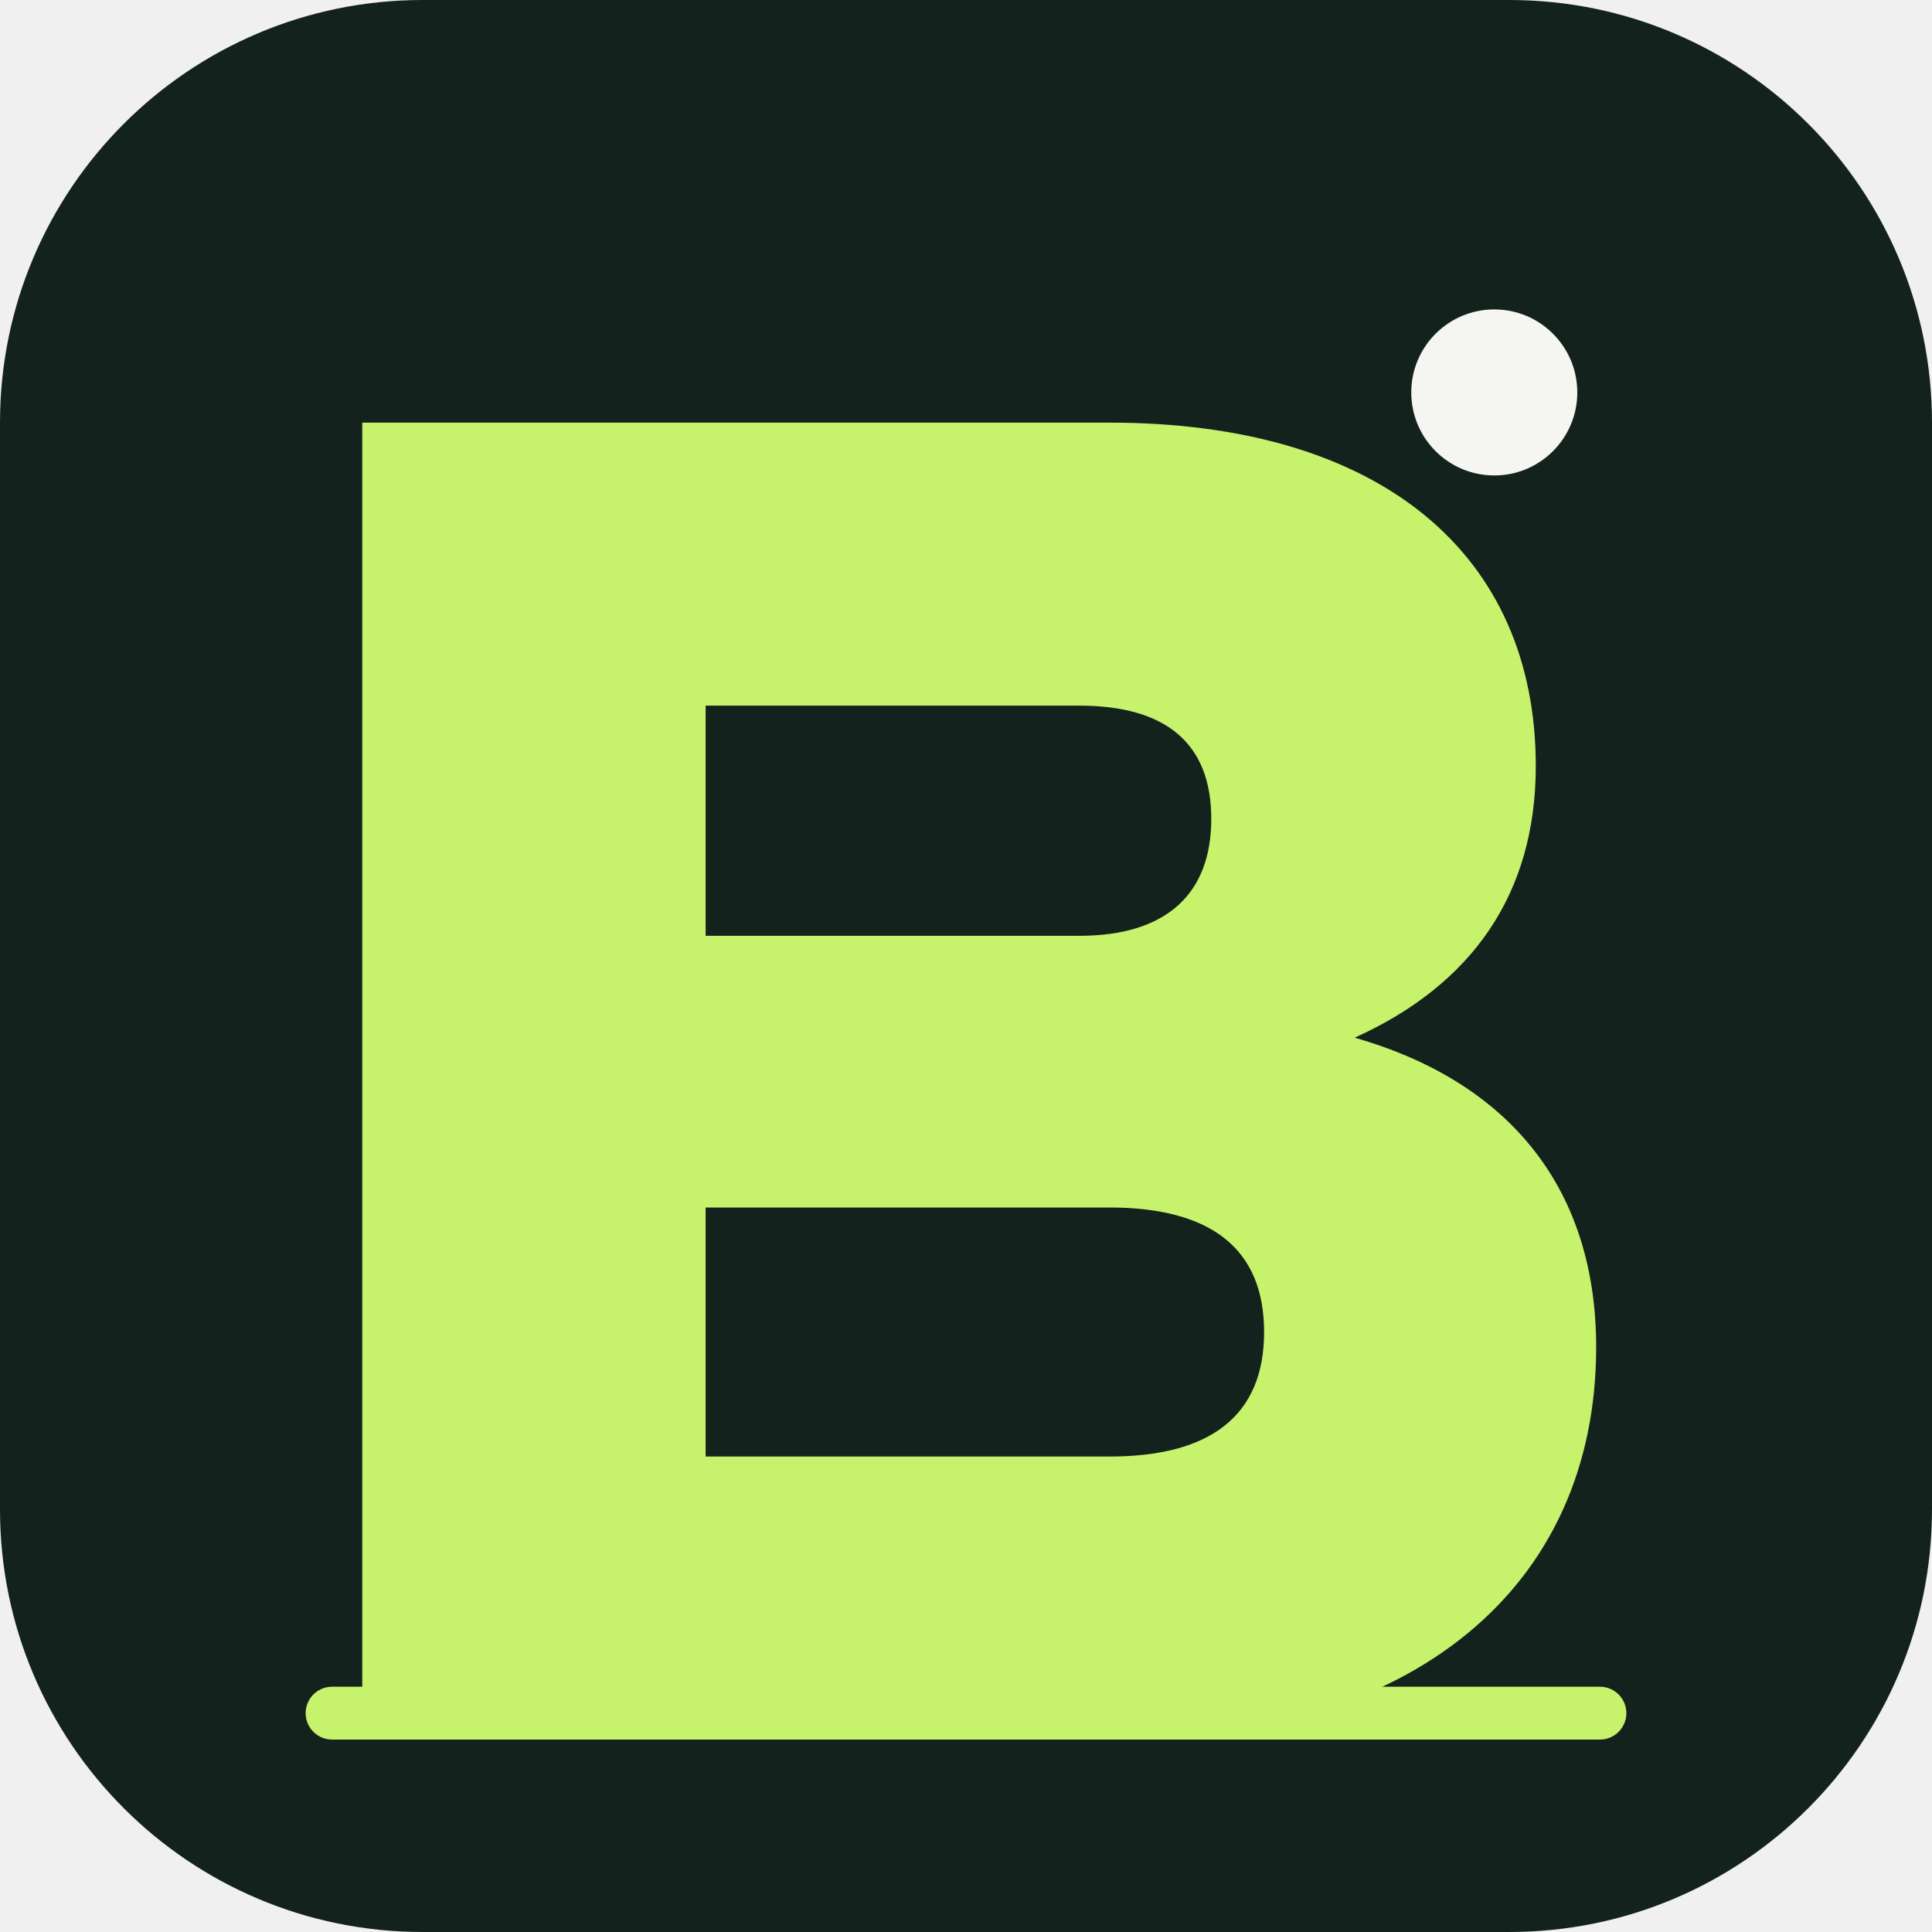
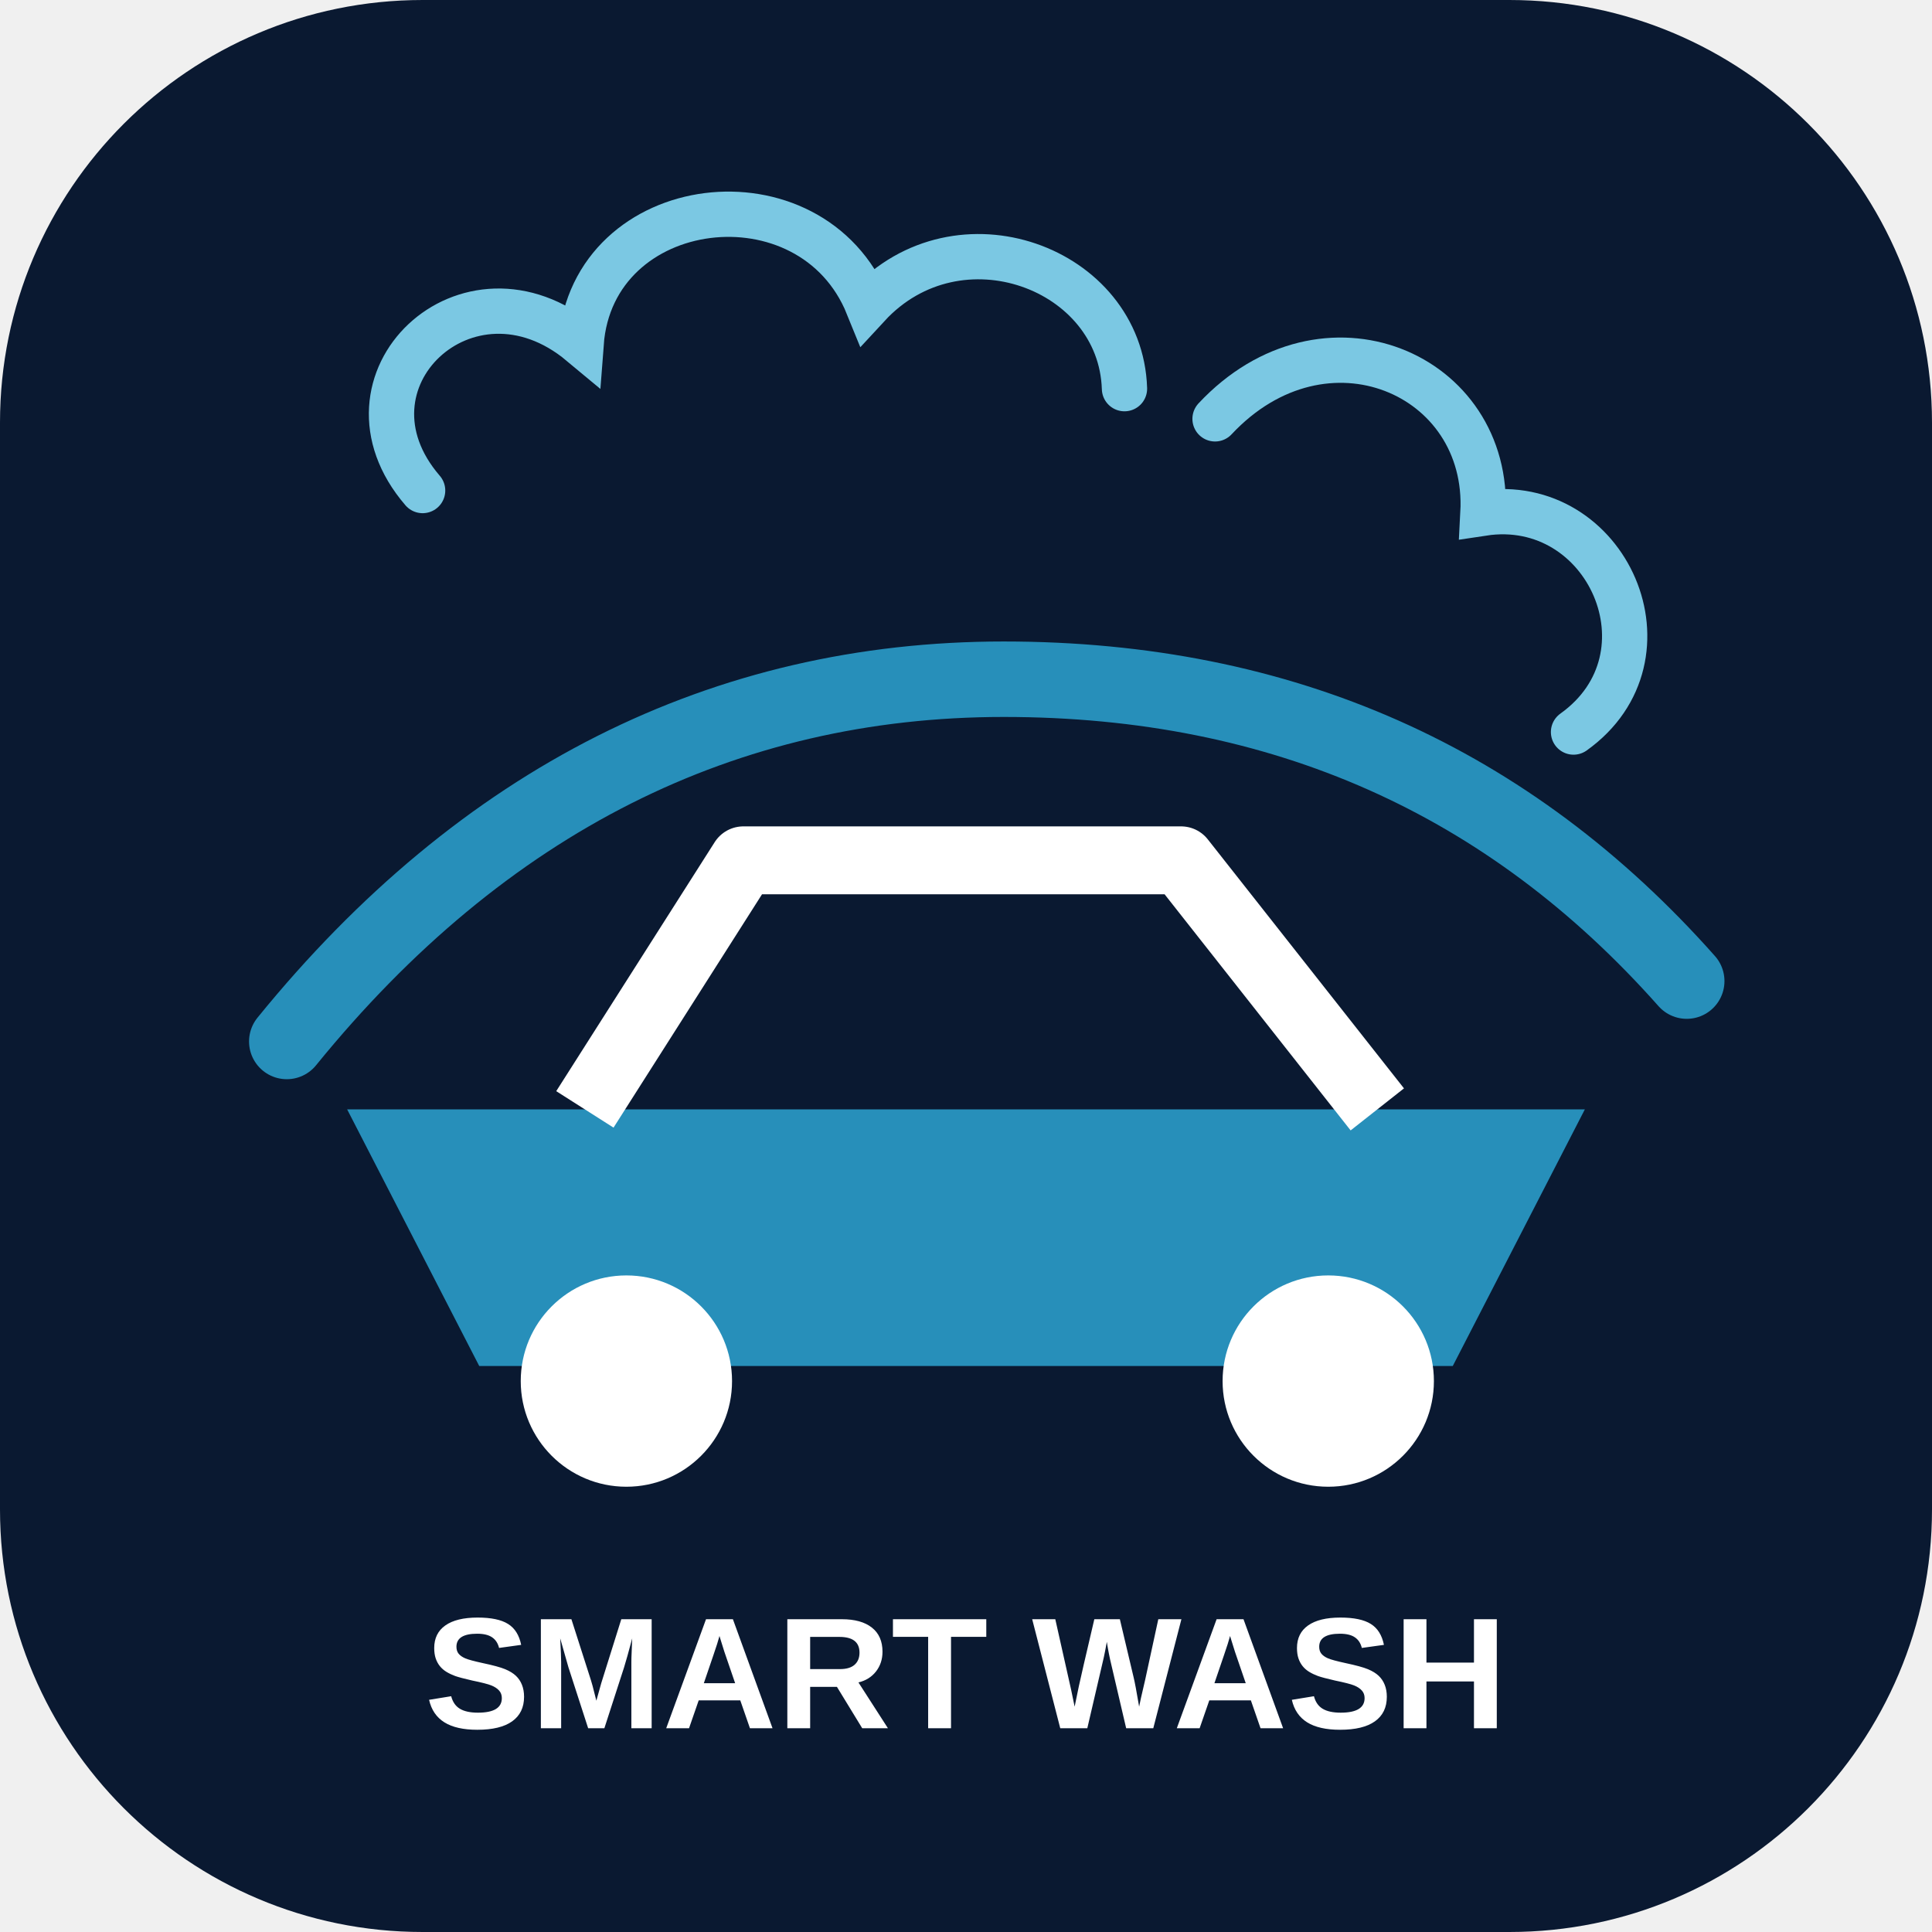
<svg xmlns="http://www.w3.org/2000/svg" viewBox="0 0 512 512">
-   <rect width="512" height="512" rx="112" fill="#14221e" />
-   <path d="M96 112h198c72 0 113 35 113 91 0 34-17 58-48 72 42 12 64 41 64 82 0 64-49 104-127 104H96V112zm91 75v61h99c23 0 35-11 35-31s-12-30-35-30h-99zm0 133v66h107c27 0 41-11 41-33s-14-33-41-33H187z" fill="#c6f36b" />
-   <circle cx="396" cy="104" r="22" fill="#f5f6f1" />
-   <path d="M88 454h336" stroke="#c6f36b" stroke-width="14" stroke-linecap="round" />
+   <rect width="512" height="512" rx="112" fill="#0a1931" />
+   <path d="M76 276c52-64 116-96 190-96 74 0 134 27 181 80" fill="none" stroke="#278fba" stroke-width="20" stroke-linecap="round" />
+   <path d="M92 294h328l-35 68H127z" fill="#278fba" />
+   <path d="M155 294l42-66h116l52 66" fill="none" stroke="#fff" stroke-width="18" stroke-linejoin="round" />
+   <circle cx="166" cy="366" r="28" fill="#fff" />
+   <circle cx="352" cy="366" r="28" fill="#fff" />
+   <path d="M112 130c-25-29 12-64 42-39 3-40 61-47 76-10 24-26 67-10 68 22" fill="none" stroke="#7bc8e3" stroke-width="12" stroke-linecap="round" />
+   <path d="M322 111c29-31 73-12 71 25 33-5 52 38 24 58" fill="none" stroke="#7bc8e3" stroke-width="12" stroke-linecap="round" />
+   <text x="256" y="458" fill="#fff" font-family="Arial,sans-serif" font-size="42" font-weight="800" text-anchor="middle">SMART WASH</text>
</svg>
